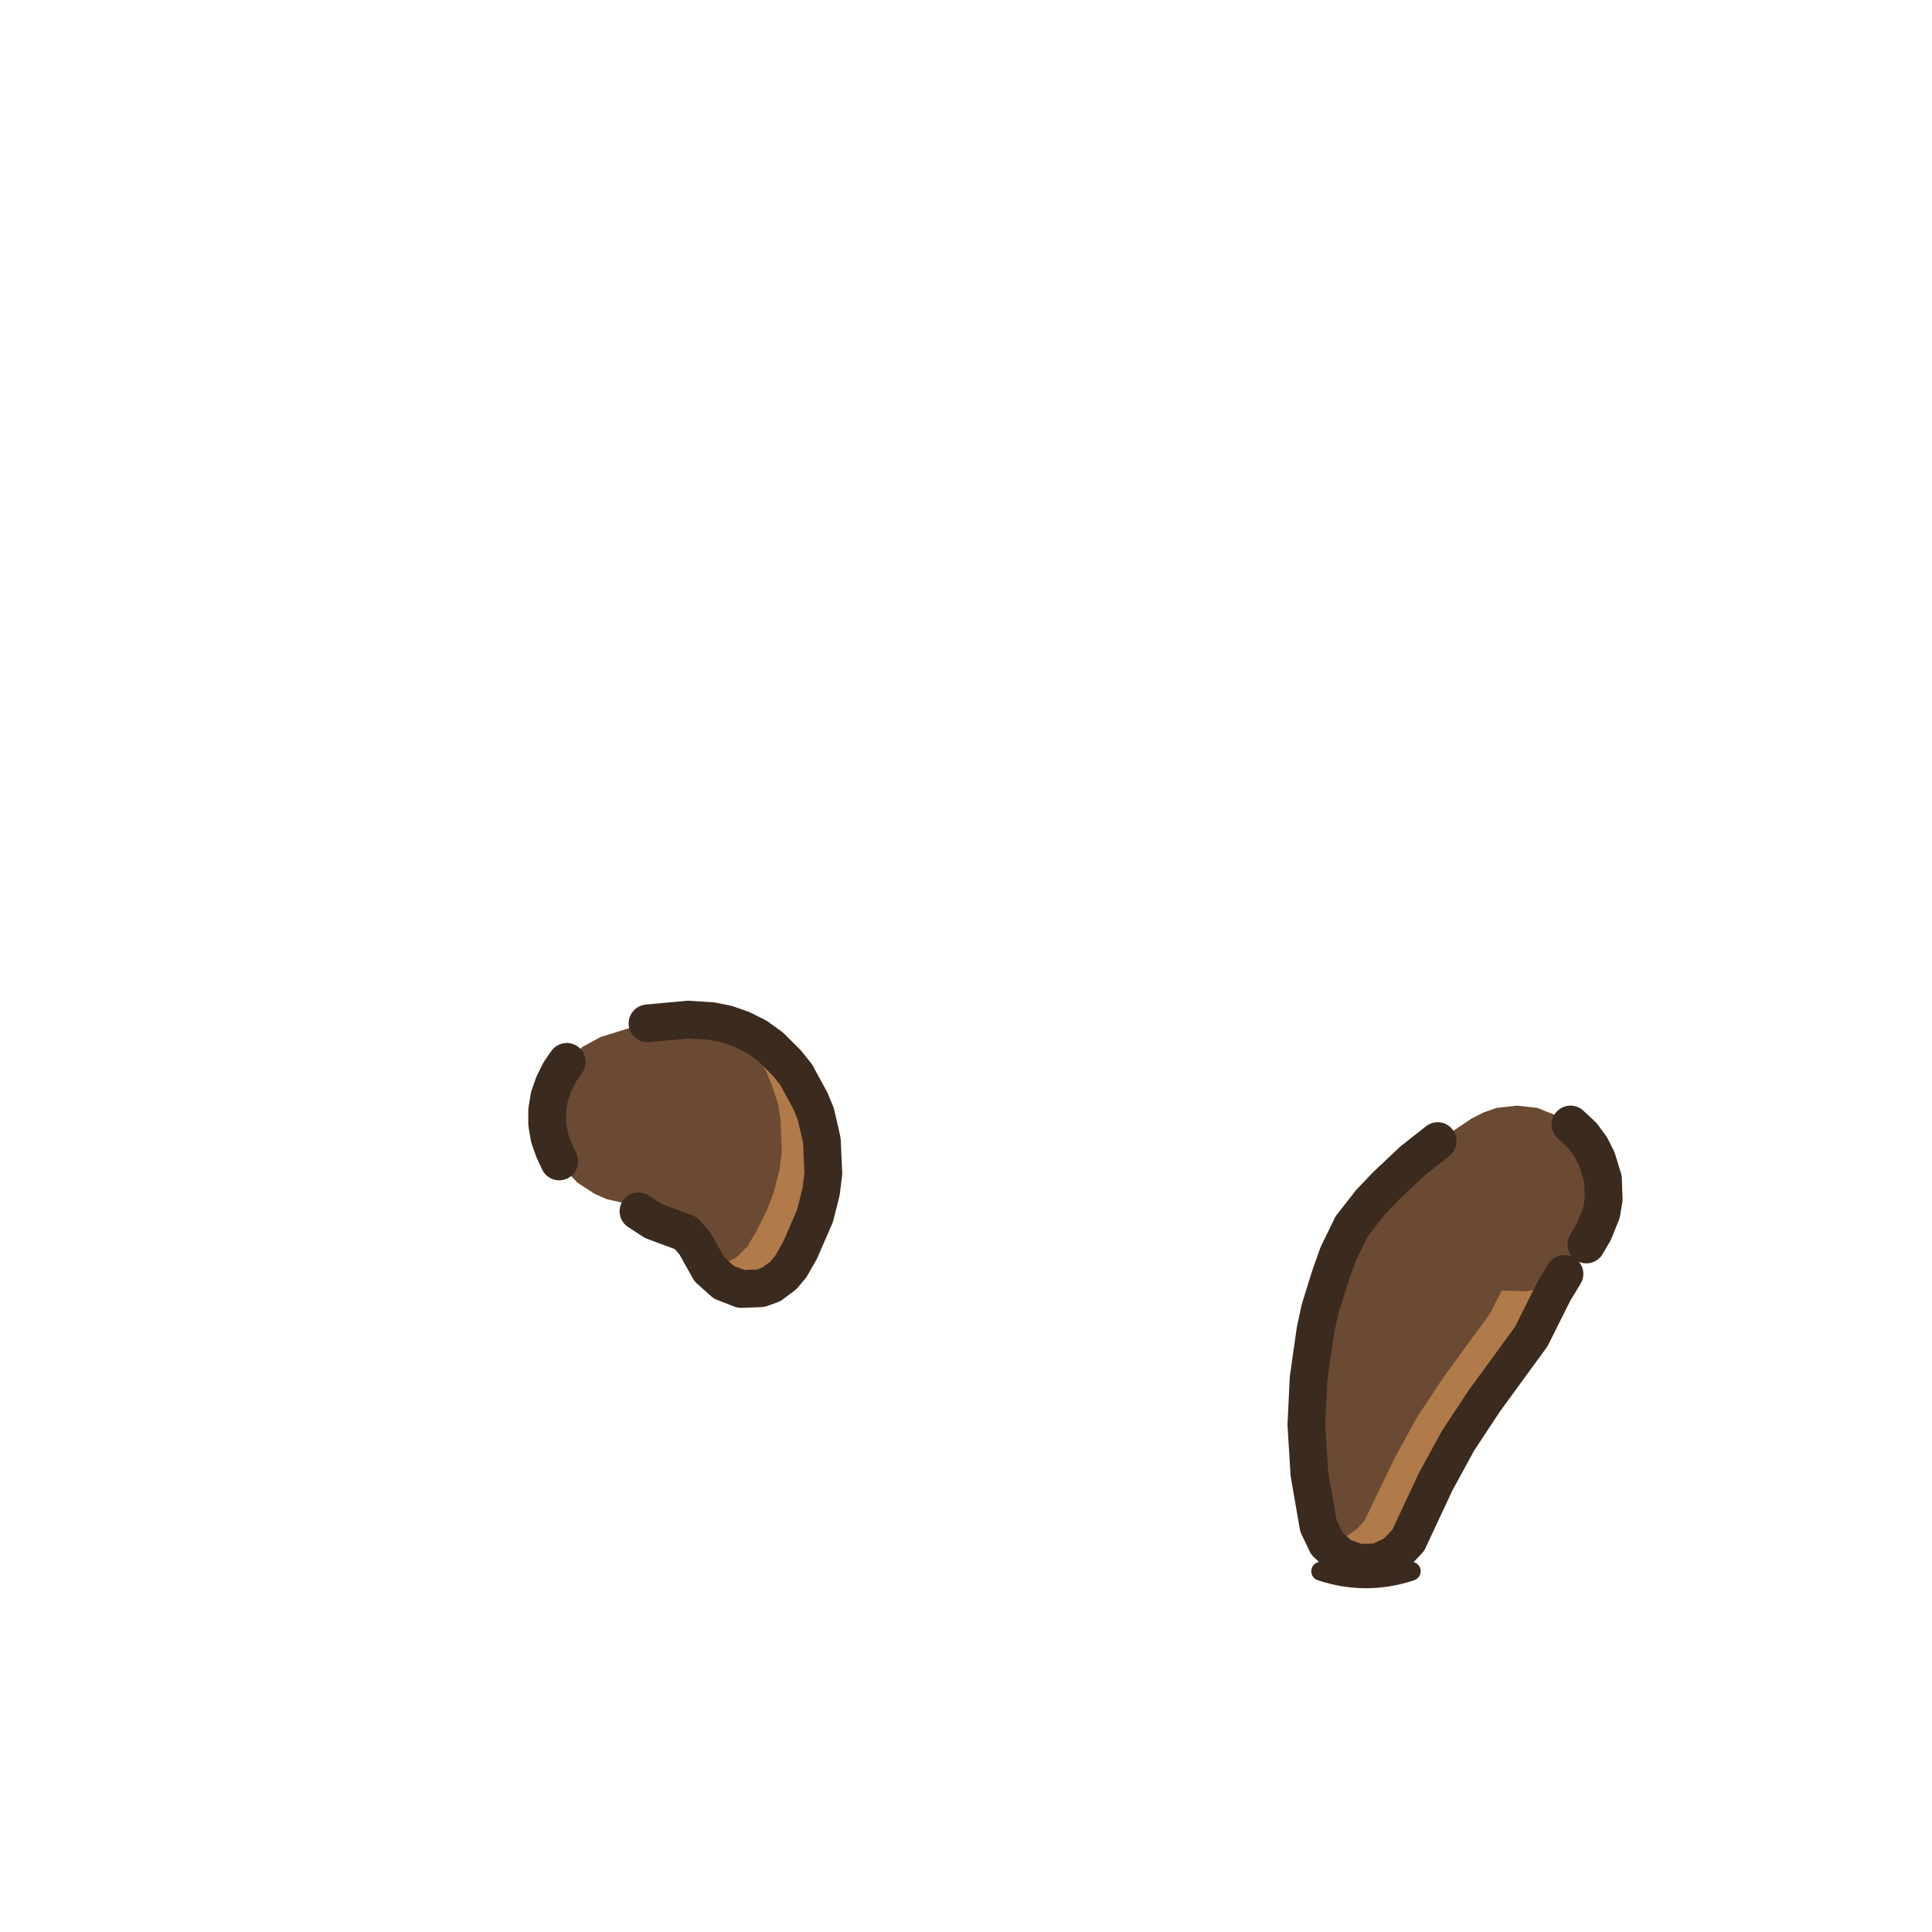
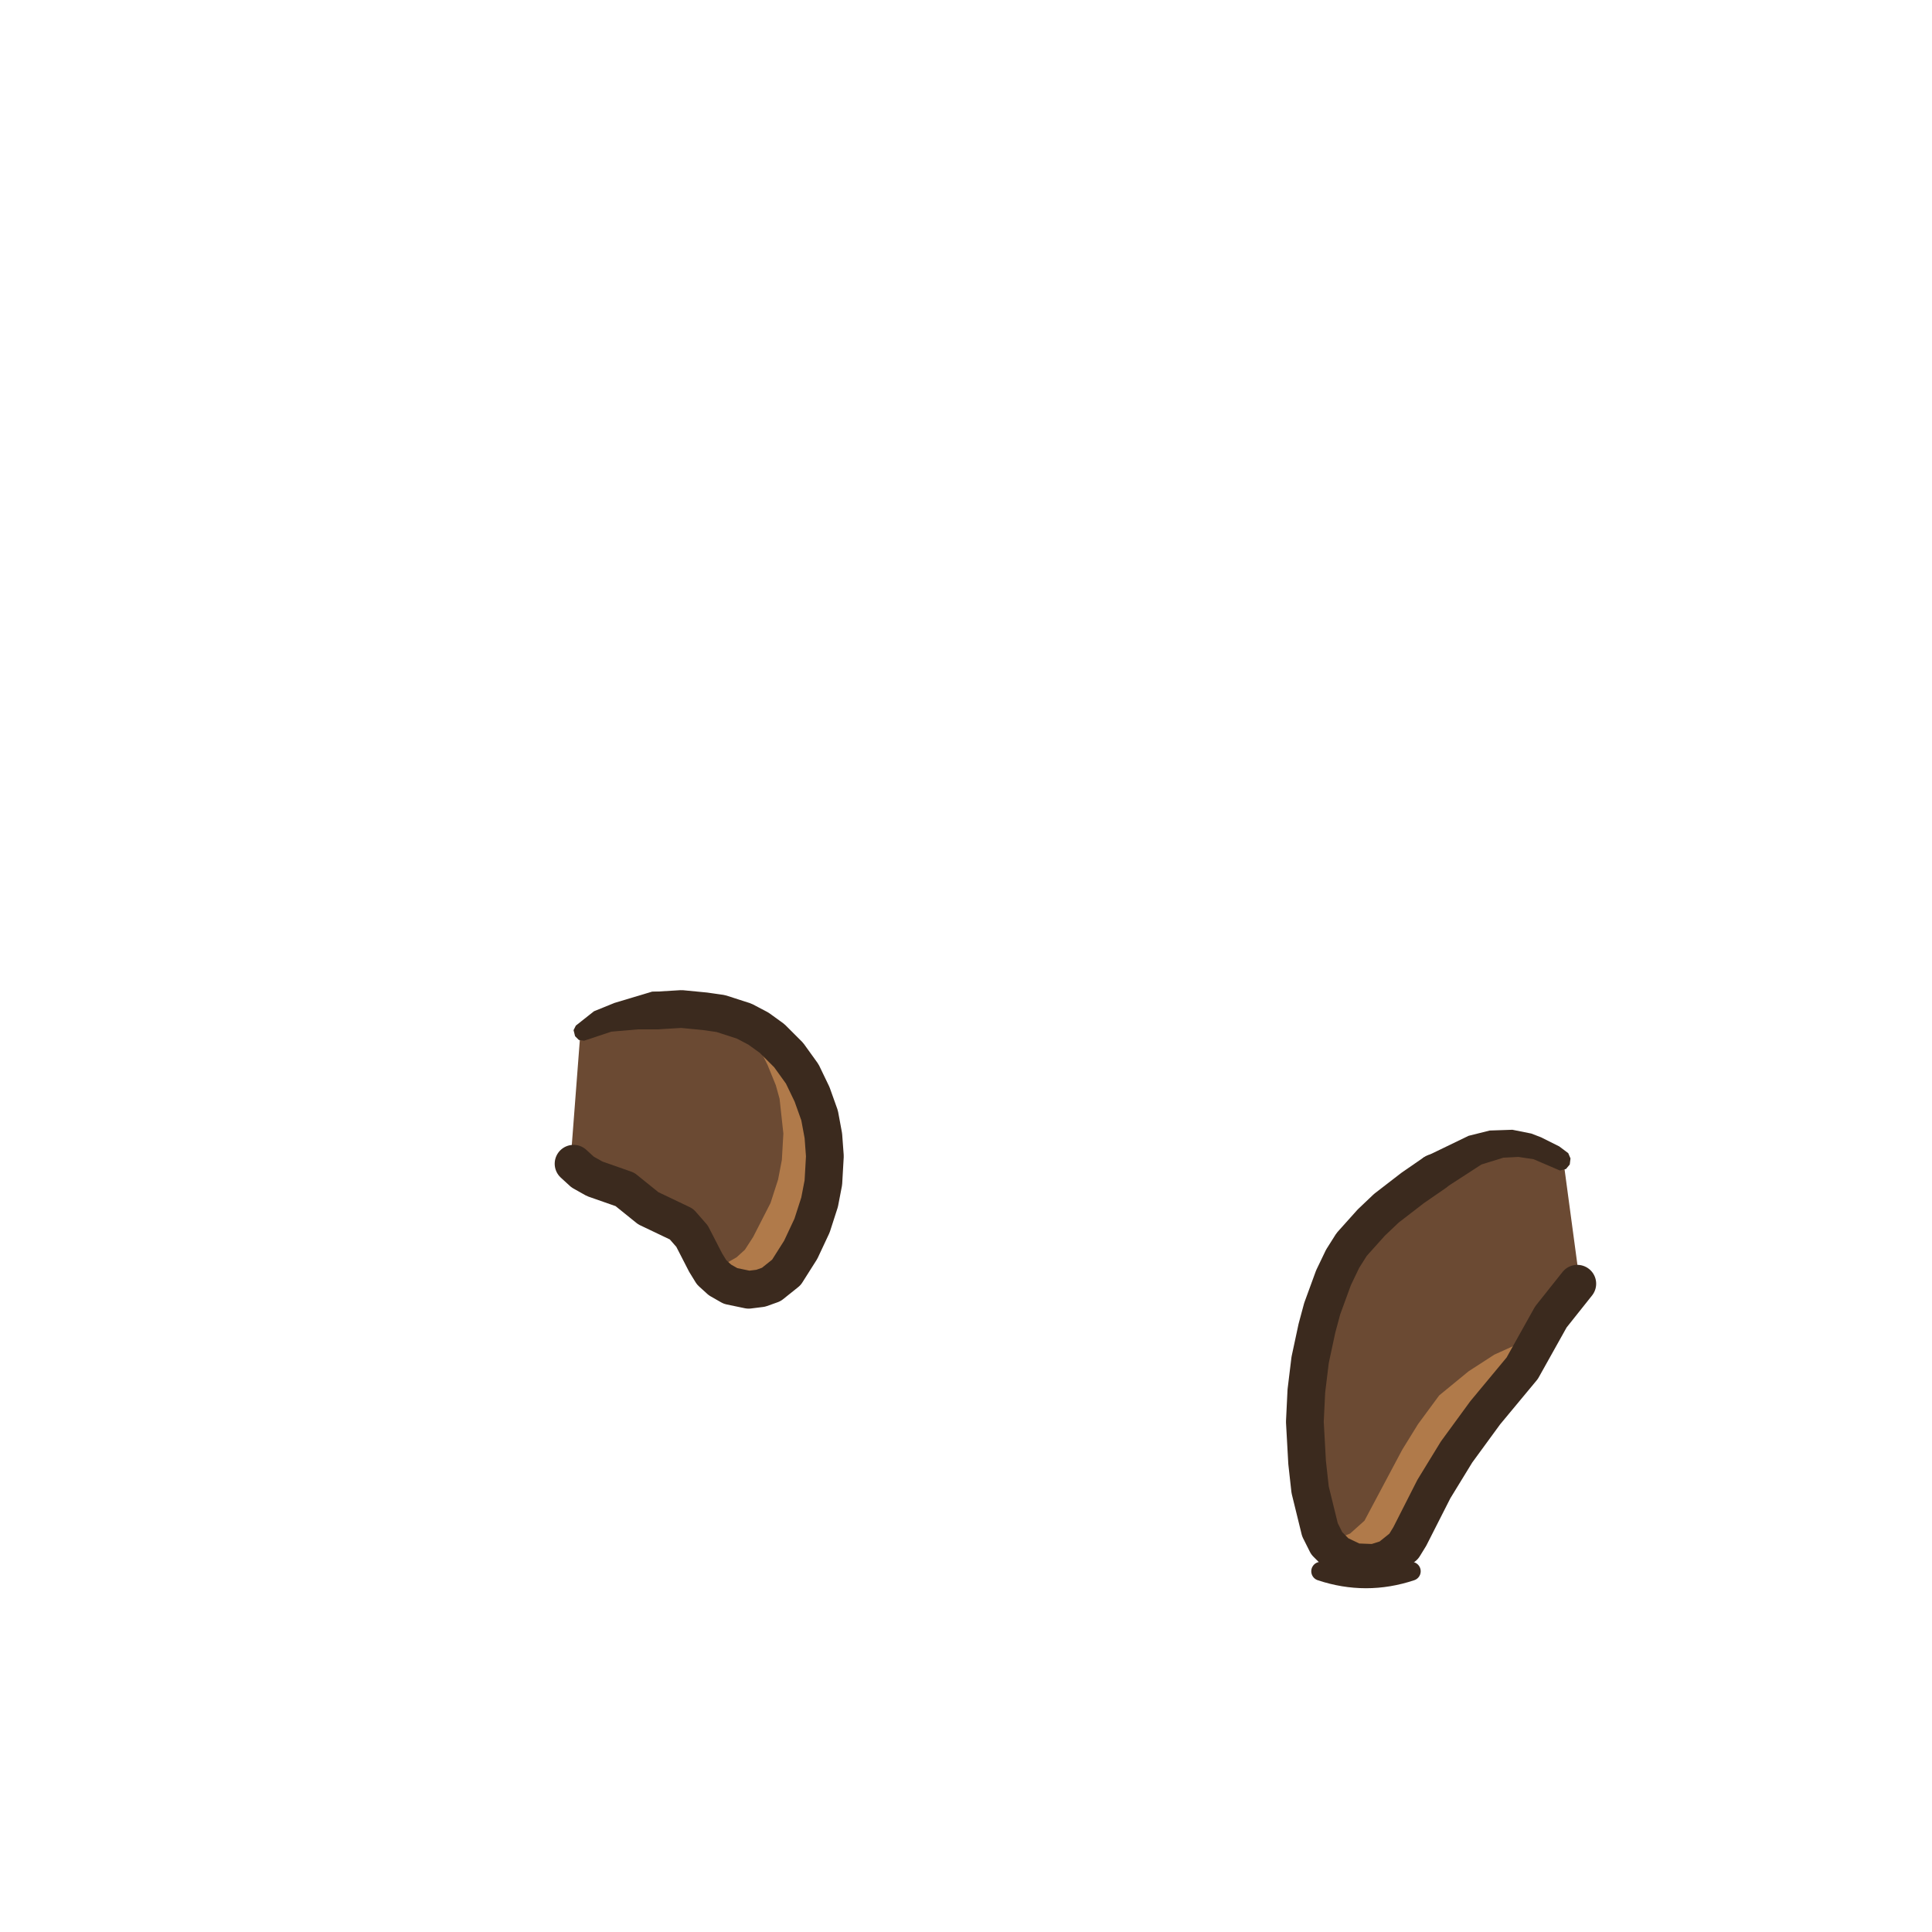
<svg xmlns="http://www.w3.org/2000/svg" viewBox="0 0 256 256">
-   <path d="M79.6 137.4 L77.2 138.7 L75.3 140.5 L73.8 142.8 L72.8 145.3 L72.5 148 L72.8 150.7 L73.8 153.2 L74.7 154.8 L76.5 156.7 L78.8 158.2 L80.4 158.9 L83.5 159.6 L86.6 161.8 L90.8 163.3 L92.1 164.8 L94.3 168.6 L96.3 170.2 L97.7 170.7 L99.8 170.8 L101.7 170.4 L103.1 169.6 L104.8 167.8 L107.1 163.4 L108.4 159.6 L109 156.3 L109.1 152.8 L108.6 149.3 L107.4 145.9 L105.5 142.4 L103.5 140.1 L102.1 138.7 L100.3 137.4 L97.3 136 L94.3 135.3 L91.2 135.1 L87 135.4 L83.8 136.1Z" fill="#6B4A33" />
-   <path d="M94.3 168.6 L96.3 170.2 L98.7 170.8 L101.3 170.5 L103.5 169.3 L104.5 168.2 L105.3 167 L107.4 162.6 L108.4 159.6 L109.1 155.5 L109 152 L108.6 149.3 L107.4 145.9 L106 143.3 L104.3 140.9 L102.1 138.7 L99.3 136.9 L96.8 135.9 L98.8 137.9 L100 139.4 L101.5 141.9 L102.2 143.6 L103.1 146.3 L103.4 148.1 L103.6 152.5 L103.3 154.9 L102.5 158.1 L101.6 160.4 L100.2 163.2 L99 165.2 L97.6 166.6 L95.8 167.5 L93.8 167.9Z" fill="#B07A4A" />
-   <path d="M75.1 140.7 L74.2 142 L73.4 143.6 L72.8 145.3 L72.5 147.1 L72.5 148.9 L72.8 150.7 L73.4 152.4 L74.1 153.9M84.6 160.5 L86.6 161.8 L90.9 163.4 L92.1 164.8 L94 168.2 L95.9 169.9 L98.2 170.8 L100.8 170.7 L102.2 170.2 L103.8 169 L104.8 167.8 L106 165.7 L108 161.1 L108.8 157.9 L109.1 155.5 L108.9 151.1 L108.1 147.6 L107.4 145.9 L105.5 142.4 L104.3 140.9 L102.1 138.7 L100.3 137.4 L98.3 136.4 L96.3 135.7 L94.3 135.3 L91.2 135.1 L85.8 135.6" fill="none" stroke="#3B2A1E" stroke-width="5" stroke-linecap="round" stroke-linejoin="round" />
-   <path d="M174.3 176.3 L173.4 182.6 L173.1 188.8 L173.5 195.3 L174.7 202.2 L175.8 204.5 L177.6 206.2 L180 207.1 L182.6 207 L184.9 205.9 L186.6 204.1 L190.2 196.4 L193.2 190.9 L196.7 185.6 L202.9 177.1 L206.4 170.2 L211.2 163.2 L212.2 160.7 L212.5 158.9 L212.5 157.1 L212.2 155.3 L211.6 153.6 L210.3 151.2 L208.5 149.3 L206.2 147.8 L203.7 146.8 L201 146.5 L198.3 146.8 L196.6 147.4 L195 148.2 L191 150.9 L187.2 153.8 L183.7 157.1 L181.6 159.3 L179.1 162.5 L177.3 166.2 L176.3 169 L174.9 173.5Z" fill="#6B4A33" />
-   <path d="M176.1 204.9 L178.1 206.5 L179.5 207 L181 207.2 L182.6 207 L184 206.5 L186 204.9 L186.8 203.6 L190.2 196.4 L193.2 190.9 L196.7 185.6 L202.9 177.1 L206.6 169.9 L204.8 170.6 L202.3 171.1 L199 171 L197.4 174.1 L191.2 182.6 L187.7 187.9 L184.7 193.4 L180.8 201.5 L179.8 202.6 L178.5 203.5 L177.1 204 L175.6 204.2Z" fill="#B07A4A" />
-   <path d="M174.3 176.3 L173.4 182.6 L173.1 188.8 L173.5 195.3 L174.7 202.2 L175.8 204.5 L177.6 206.2 L180 207.1 L182.6 207 L184.9 205.9 L186.6 204.1 L190.2 196.4 L193.2 190.9 L196.7 185.6 L202.9 177.1 L205.9 171.1 L207.3 168.8M210.2 164.9 L211.2 163.2 L212.2 160.7 L212.5 158.9 L212.4 156.2 L211.6 153.6 L210.8 152 L209.7 150.5 L208.1 149M190.5 151.2 L187.2 153.8 L183.7 157.1 L181.6 159.3 L179.1 162.5 L177.3 166.2 L176.3 169 L174.9 173.5 L174.3 176.3" fill="none" stroke="#3B2A1E" stroke-width="5" stroke-linecap="round" stroke-linejoin="round" />
+   <path d="M78.8 135.8 L76.9 136.9 L75.6 153.9 L78 155.8 L79.6 156.6 L82.8 157.6 L85.9 160.1 L90.3 162.2 L91.2 163.2 L92.1 164.5 L94 168.2 L95.9 169.9 L97.7 170.7 L99.2 170.9 L101.3 170.5 L103.1 169.6 L104.8 167.8 L107.2 163.3 L108.6 159.3 L109.3 155 L109.1 150.5 L108.3 146.8 L106.8 143.3 L105.2 140.7 L103.1 138.3 L100.5 136.3 L97.5 134.9 L94.5 134.1 L90.3 133.7 L87 133.9 L81.3 134.8Z" fill="#6B4A33" />
+   <path d="M94.8 167.8 L94.3 168.3 L94.7 169 L96.3 170.1 L97.8 170.7 L99.2 170.9 L100.7 170.7 L101.8 170.4 L103.1 169.6 L104.5 168.2 L106.9 163.9 L108.1 160.9 L109.1 156.7 L109.3 153.2 L109.1 150.5 L108.3 146.8 L107.2 144.1 L105.2 140.7 L103.1 138.3 L101.4 136.9 L99.4 135.7 L98.9 135.9 L98.8 136.5 L100.8 139.3 L101.7 141.1 L102.8 143.8 L103.3 145.6 L103.8 150.2 L103.6 153.7 L103.1 156.3 L102.1 159.4 L99.8 163.9 L98.7 165.6 L97.6 166.6 L96.2 167.4Z" fill="#B07A4A" />
+   <path d="M86.4 131.4 L81.4 132.9 L78.7 134 L76.3 135.9 L76 136.5 L76.2 137.3 L76.7 137.8 L77.4 137.9 L81 136.7 L84.5 136.4 L87.2 136.4 L88.3 136 L89 135.3 L89.3 134.6 L89.5 133.9 L89.3 132.9 L88.7 132.1 L88.1 131.6 L87.2 131.4Z" fill="#3B2A1E" />
+   <path d="M87 133.9 L90.3 133.7 L93.4 134 L95.5 134.3 L98.6 135.3 L100.5 136.3 L102.3 137.6 L104.5 139.8 L106.3 142.3 L107.6 145 L108.6 147.8 L109.1 150.5 L109.3 153.2 L109.1 156.7 L108.6 159.3 L107.6 162.4 L106.1 165.6 L104.2 168.6 L102.2 170.2 L100.8 170.7 L99.2 170.9 L96.8 170.4 L95.4 169.6 L94.3 168.6 L93.5 167.3 L91.7 163.8 L90.3 162.2 L85.9 160.1 L82.8 157.6 L78.8 156.2 L77.2 155.3 L76 154.2" fill="none" stroke="#3B2A1E" stroke-width="5" stroke-linecap="round" stroke-linejoin="round" />
+   <path d="M173.6 180.2 L173 185.9 L173 192.2 L173.6 197.4 L174.9 202.7 L176.1 204.9 L178.1 206.5 L180.5 207.2 L183 206.9 L184.9 205.9 L186.3 204.5 L190 197.3 L193 192.4 L196.8 187.2 L201.7 181.3 L205.5 174.5 L209.3 169.7 L207.2 154.1 L205.2 152.8 L202.7 151.8 L200 151.5 L197.3 151.8 L195.6 152.4 L192.4 154 L189.4 155.8 L185.8 158.4 L181.7 162 L179.7 164 L178.5 165.8 L176.7 169.3 L175.7 171.9 L174.5 176Z" fill="#6B4A33" />
+   <path d="M178.9 203.2 L176.2 204.3 L176.1 204.8 L176.8 205.6 L178.1 206.5 L180 207.1 L181.6 207.2 L183 206.9 L184.4 206.2 L185.6 205.3 L186.6 204.1 L189.4 198.5 L192.1 193.8 L196.2 187.8 L201.7 181.3 L203.5 178.1 L203.4 177.5 L202.9 177.3 L202.2 177.6 L198 179.5 L194.6 181.7 L190.7 184.9 L187.9 188.7 L185.8 192.1 L180.8 201.5Z" fill="#B07A4A" />
+   <path d="M197.4 149.8 L194.6 150.5 L188.6 153.4 L187.9 154.1 L187.6 155 L187.6 156 L188.1 156.9 L188.6 157.4 L189.3 157.8 L190.1 157.9 L190.9 157.8 L196.3 154.3 L199.2 153.4 L201.2 153.3 L203.2 153.6 L206.7 155.1 L207.5 154.9 L208 154.3 L208.1 153.5 L207.8 152.8 L206.6 151.9 L204.2 150.7 L202.9 150.2 L200.4 149.7Z" fill="#3B2A1E" />
+   <path d="M190.1 155.4 L187.2 157.4 L183.7 160.1 L181.7 162 L179.1 164.9 L177.9 166.8 L176.7 169.3 L175.2 173.4 L174.5 176 L173.6 180.2 L173.1 184.3 L172.9 188.4 L173.2 193.8 L173.6 197.4 L174.9 202.7 L175.8 204.5 L177.2 205.9 L179.5 207 L182.1 207.1 L184 206.5 L186 204.9 L186.8 203.6 L190 197.3 L193 192.4 L196.8 187.2 L201.7 181.3 L205.5 174.5 L209 170.1" fill="none" stroke="#3B2A1E" stroke-width="5" stroke-linecap="round" stroke-linejoin="round" />
  <path d="M175 208.2 Q181 210.2 187 208.2" fill="none" stroke="#3B2A1E" stroke-width="2.5" stroke-linecap="round" stroke-linejoin="round" />
</svg>
